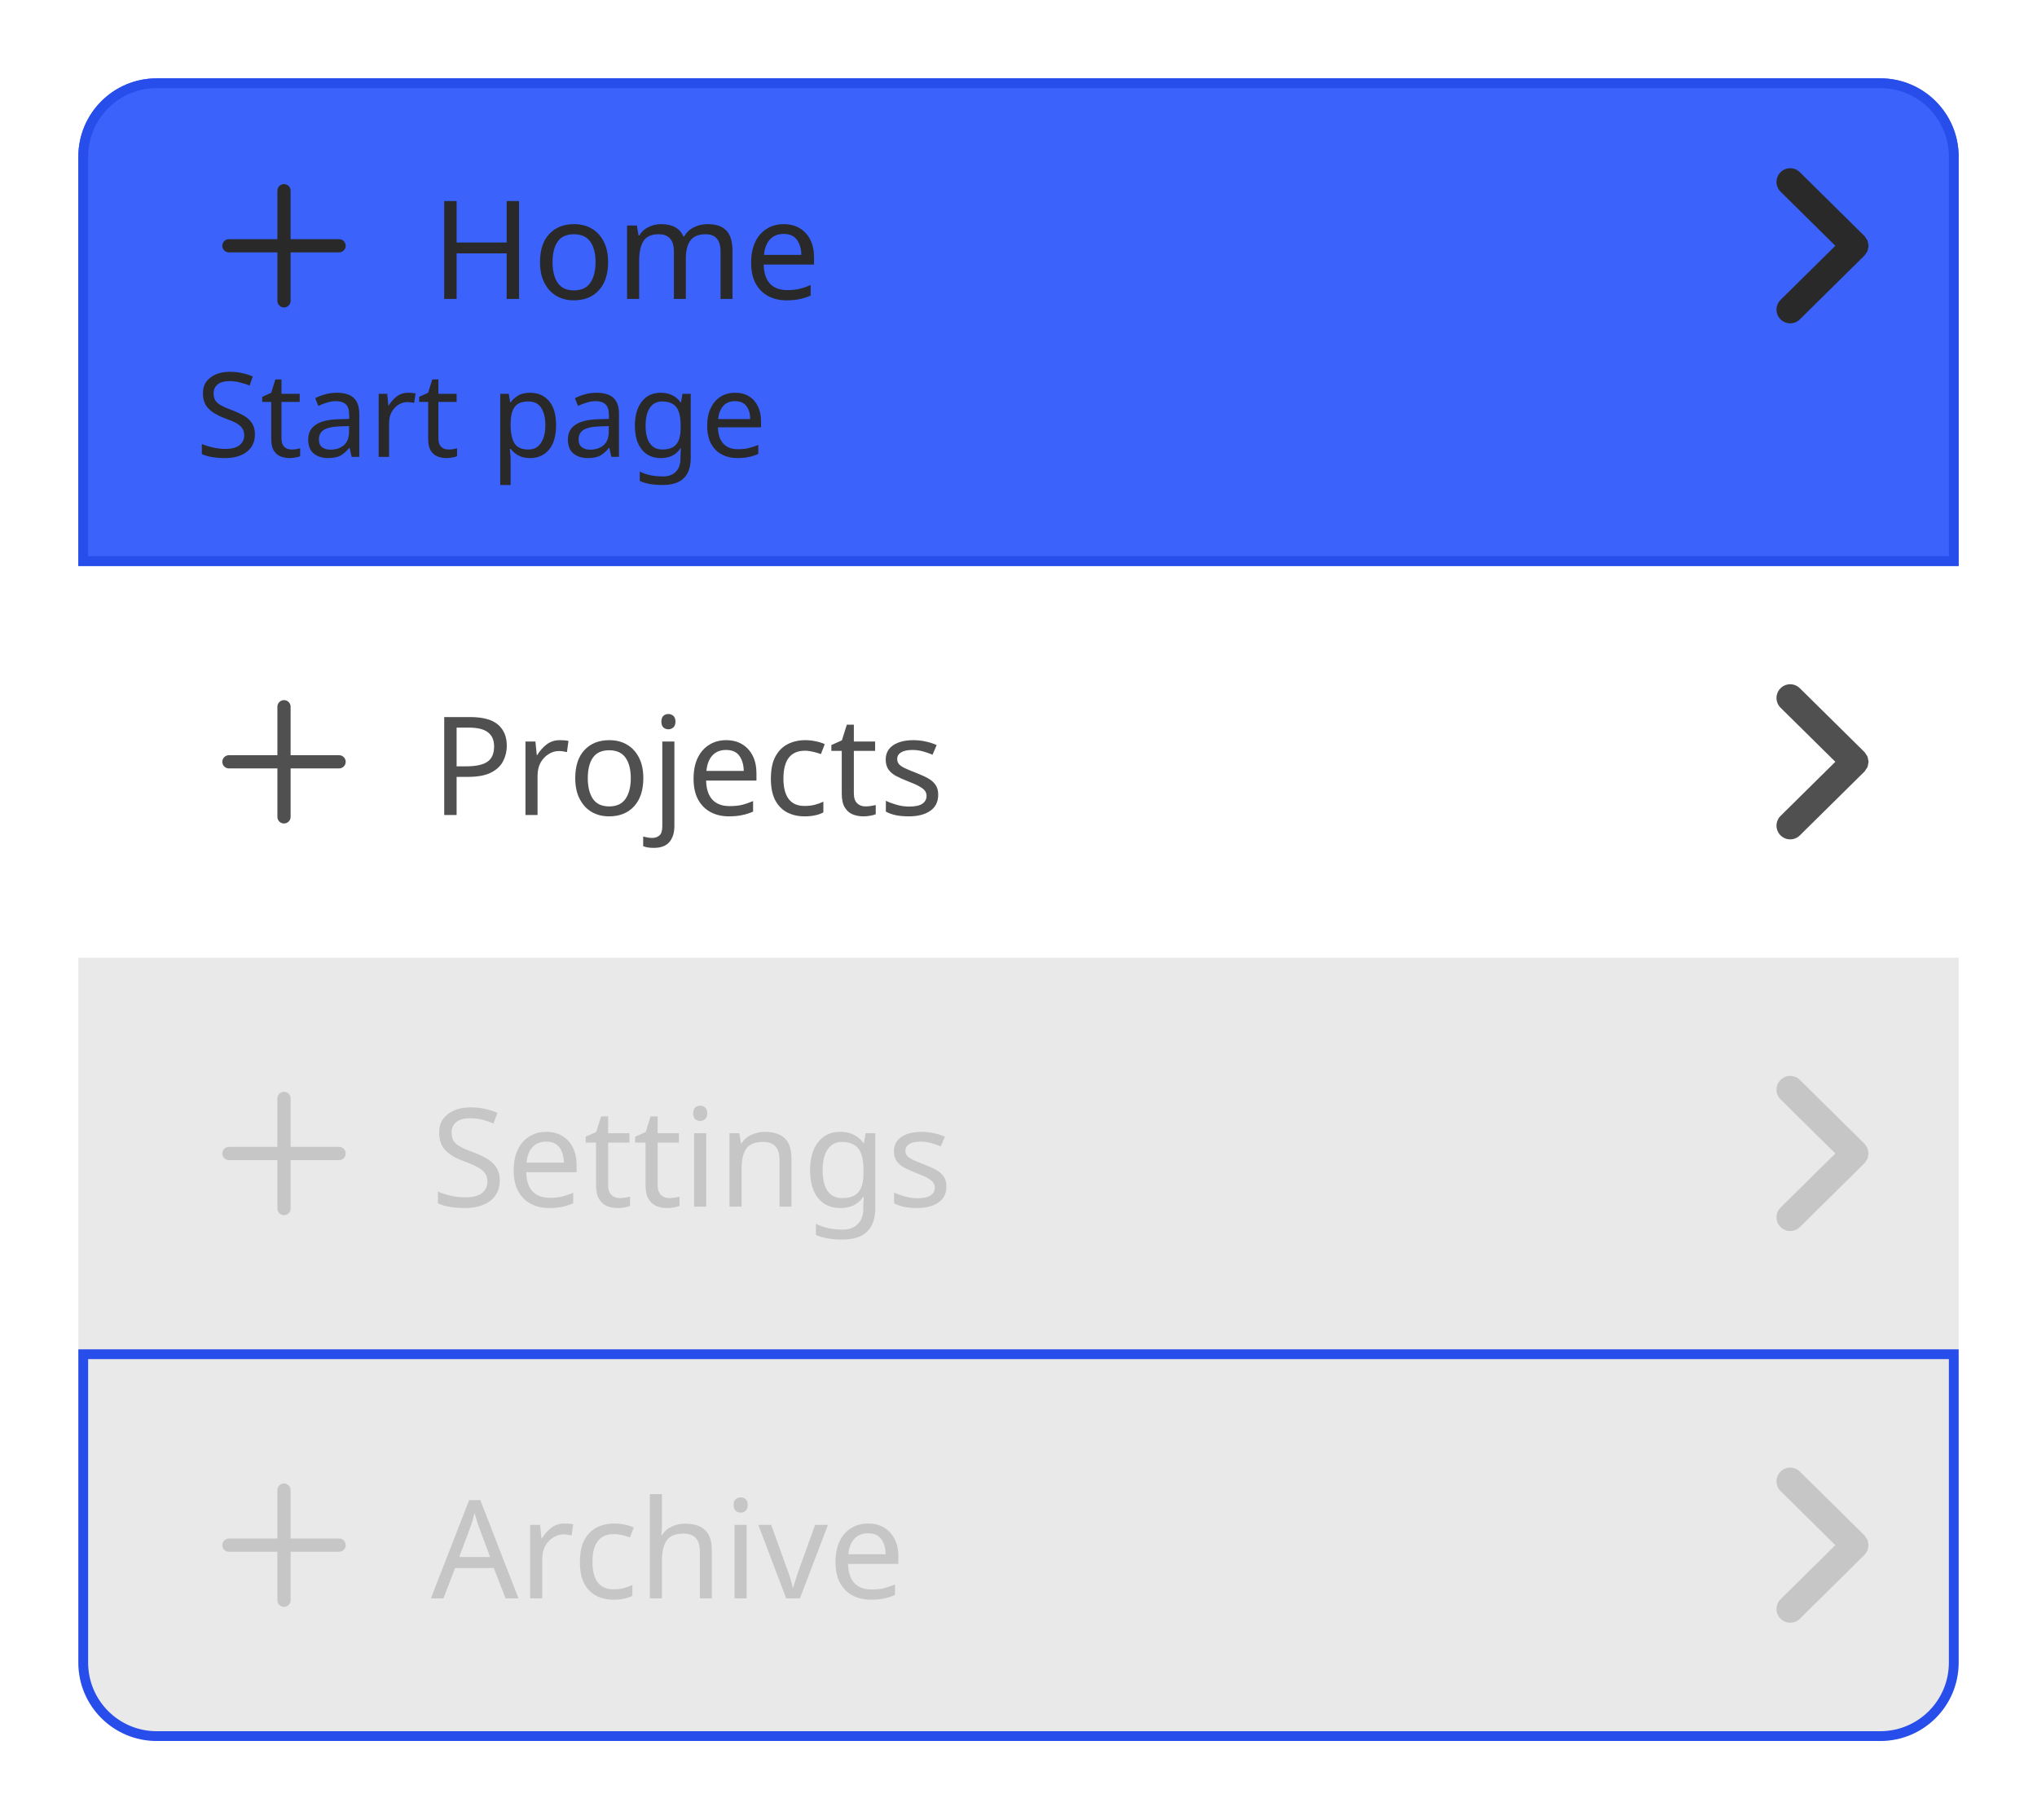
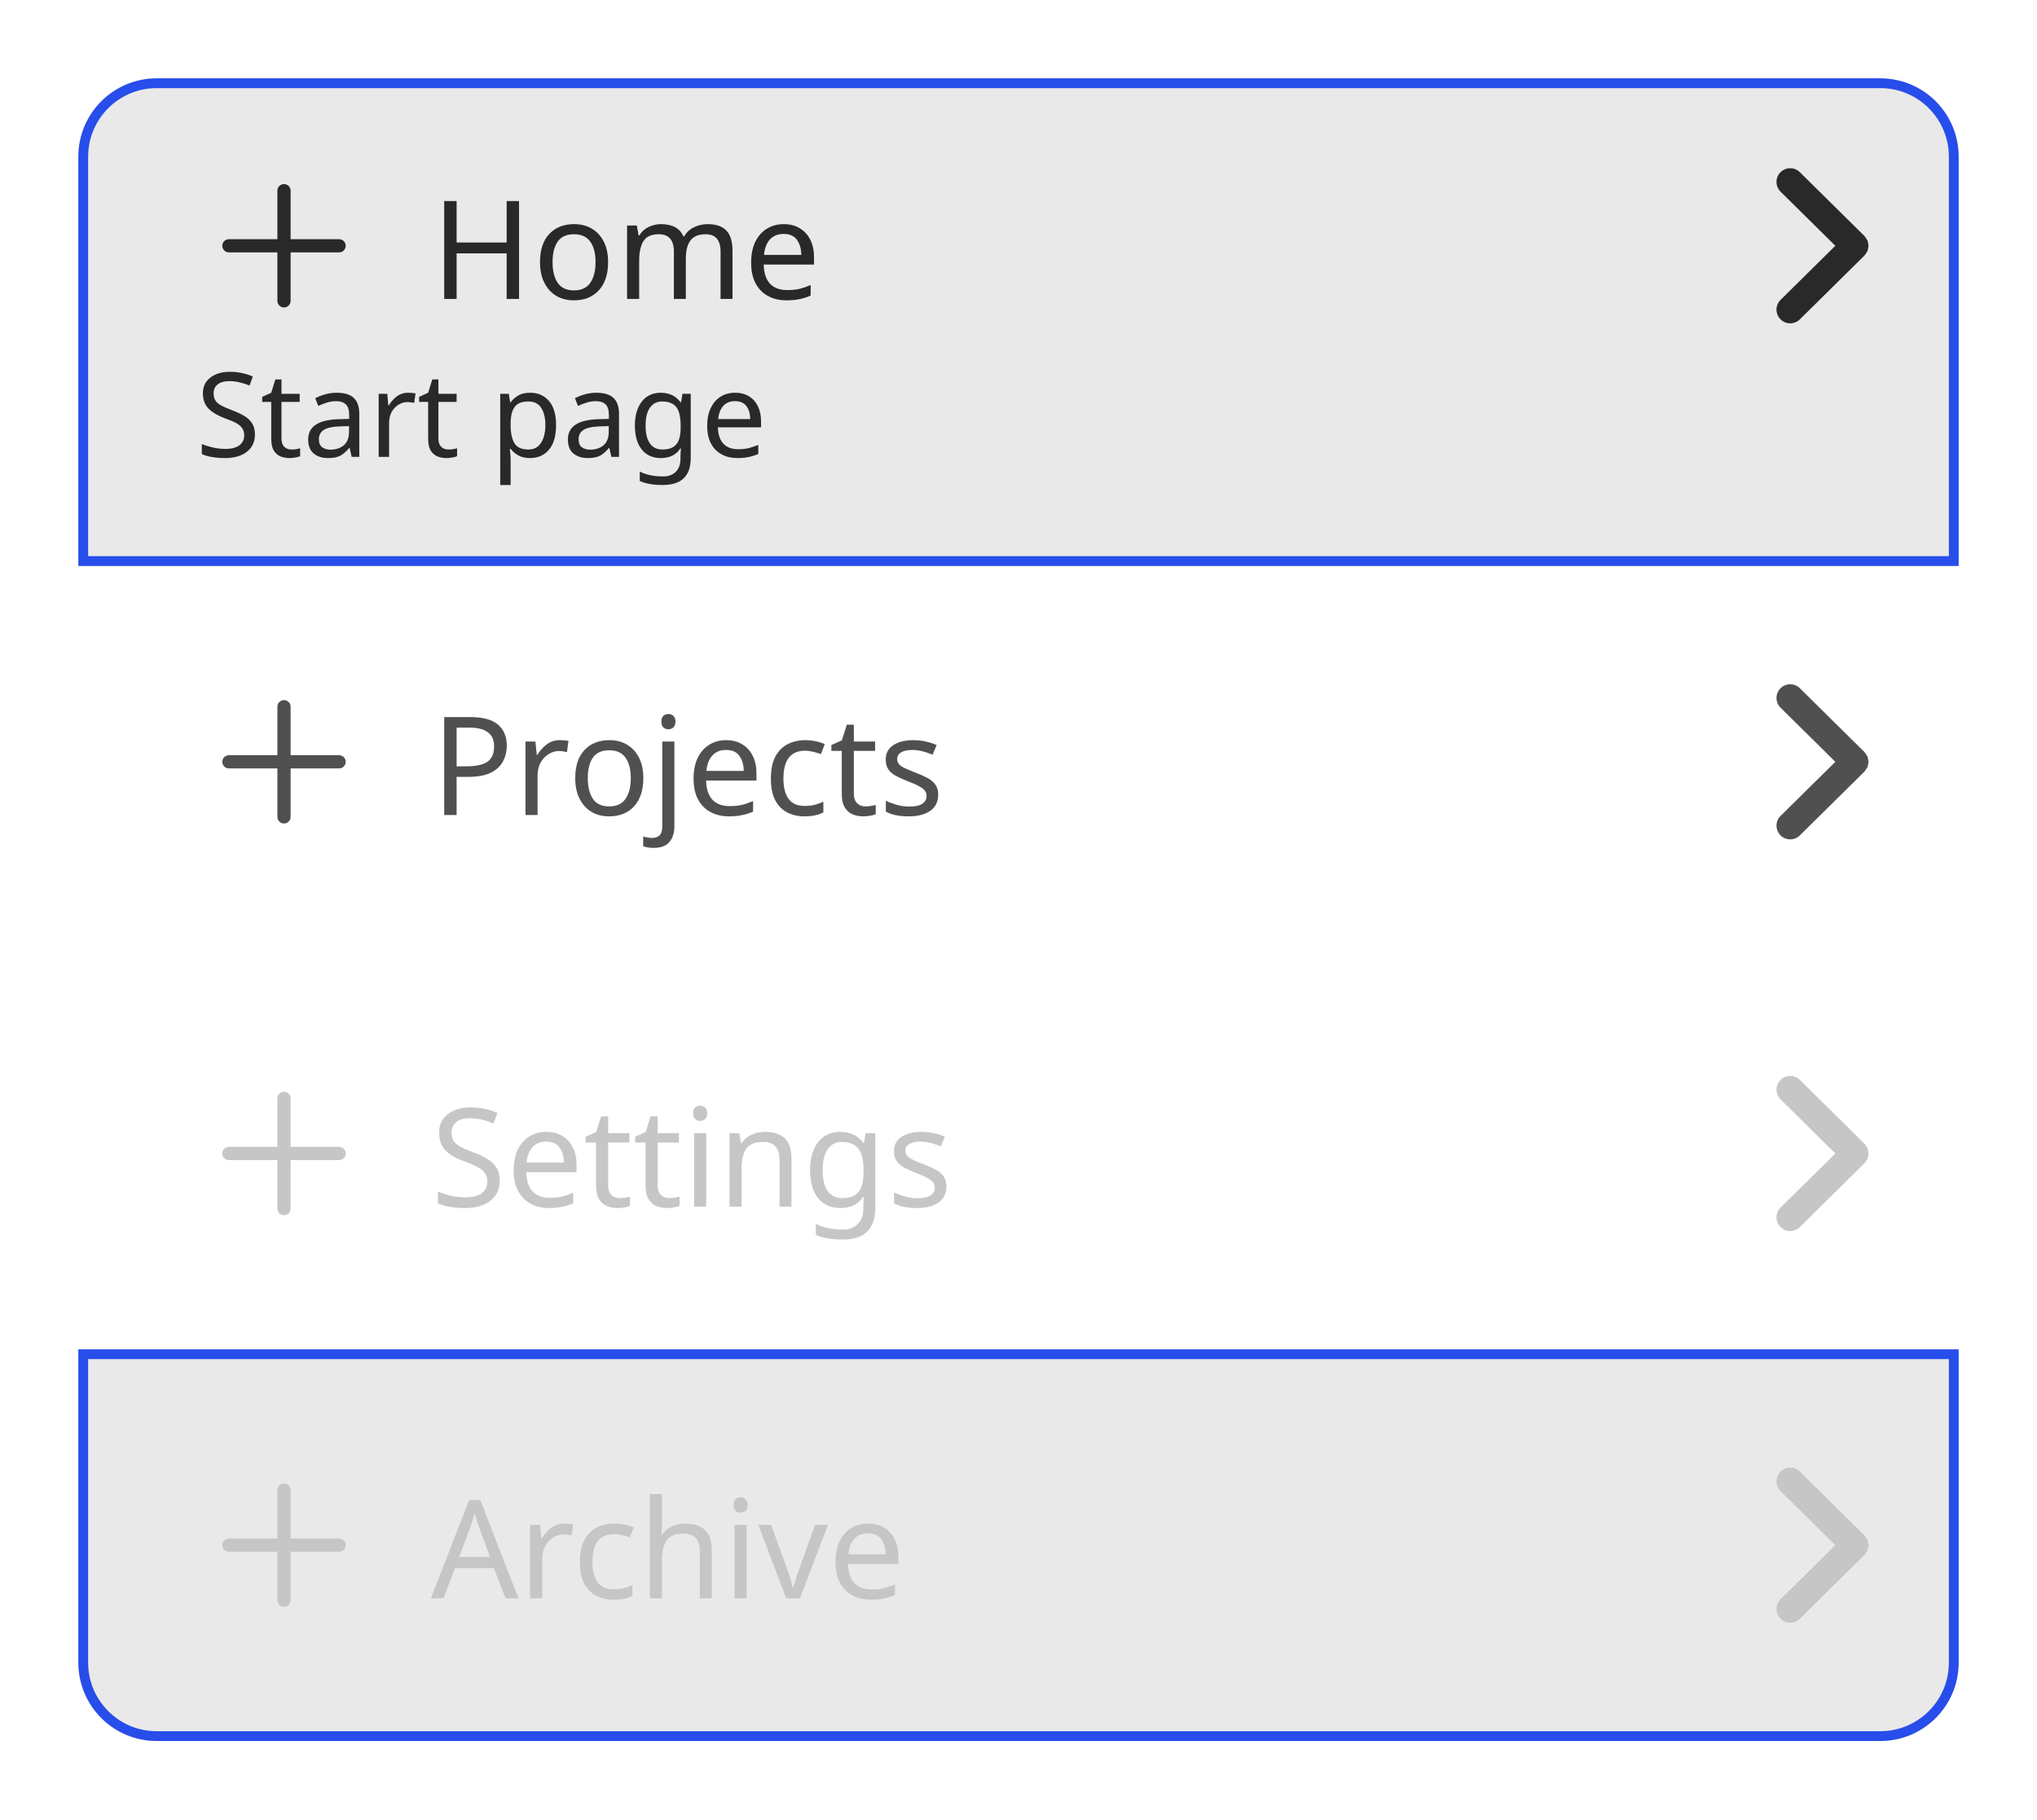
<svg xmlns="http://www.w3.org/2000/svg" width="208" height="185.8" viewBox="0 0 208 185.8">
  <rect data-part="container" data-tokens="width=list-item-minimum-width-medium" x="8" y="8" width="192" height="169.8" rx="0" fill="none" />
-   <path data-part="list-item-1" data-tokens="cornerRadiusStartStart=corner-radius-medium-default;cornerRadiusStartEnd=corner-radius-medium-default;stroke=accent-content-color-selected;strokeWidth=border-width-100;height=list-item-minimum-height;paddingInlineStart=base-padding-horizontal-medium;paddingInlineEnd=list-item-padding-horizontal;paddingBlockStart=stack-item-minimum-padding-vertical;paddingBlockEnd=stack-item-minimum-padding-vertical;fill=stack-item-selected-background-color-highlight" d="M16 8H192A8 8 0 0 1 200 16V57.8A0 0 0 0 1 200 57.8H8A0 0 0 0 1 8 57.8V16A8 8 0 0 1 16 8Z" fill="rgb(59, 99, 251)" />
+   <path data-part="list-item-1" data-tokens="cornerRadiusStartStart=corner-radius-medium-default;cornerRadiusStartEnd=corner-radius-medium-default;stroke=accent-content-color-selected;strokeWidth=border-width-100;height=list-item-minimum-height;paddingInlineStart=base-padding-horizontal-medium;paddingInlineEnd=list-item-padding-horizontal;paddingBlockStart=stack-item-minimum-padding-vertical;paddingBlockEnd=stack-item-minimum-padding-vertical;fill=gray-100" d="M16 8H192A8 8 0 0 1 200 16V57.8A0 0 0 0 1 200 57.8H8A0 0 0 0 1 8 57.8V16A8 8 0 0 1 16 8Z" fill="rgb(233, 233, 233)" />
  <path d="M16 8.5H192A7.5 7.5 0 0 1 199.5 16V57.3A0 0 0 0 1 199.5 57.3H8.5A0 0 0 0 1 8.5 57.3V16A7.5 7.5 0 0 1 16 8.5Z" fill="none" stroke="rgb(39, 77, 234)" stroke-width="1" />
  <rect data-part="list-item-1.row" data-tokens="gap=base-gap-medium" x="20" y="16" width="174" height="18.2" rx="0" fill="none" />
  <g data-part="list-item-1.icon" data-tokens="width=workflow-icon-medium;height=workflow-icon-medium;color=neutral-content-color-default">
    <rect x="20" y="16.1" width="18" height="18" fill="none" />
    <g transform="translate(20 16.1) scale(0.9)">
      <path d="m16.25,9.25h-5.5V3.75c0-.414-.336-.75-.75-.75s-.75.336-.75.75v5.5H3.75c-.414,0-.75.336-.75.75s.336.75.75.75h5.5v5.5c0,.414.336.75.75.75s.75-.336.75-.75v-5.5h5.5c.414,0,.75-.336.75-.75s-.336-.75-.75-.75Z" fill="rgb(41, 41, 41)" />
    </g>
  </g>
  <text data-part="list-item-1.label" data-tokens="color=neutral-content-color-default;fontSize=font-size-100;fontWeight=regular-font-weight;fontFamily=default-font-family;lineHeight=line-height-100" x="44" y="25.1" font-family="'Adobe Clean Spectrum VF', 'Adobe Clean Spectrum VF', adobe-clean-spectrum-vf, 'Adobe Clean', 'Source Sans 3', sans-serif" font-size="14" font-weight="400" dominant-baseline="central" fill="rgb(41, 41, 41)">Home</text>
  <g data-part="list-item-1.drill-in-chevron" data-tokens="color=neutral-content-color-default">
    <rect x="178" y="17.1" width="16" height="16" fill="none" />
    <g transform="translate(178 17.1) scale(1.6)">
      <path d="m7.965,5.178c.012-.06.034-.117.034-.178s-.021-.118-.034-.178c-.011-.05-.011-.102-.03-.15-.023-.058-.068-.107-.104-.159-.029-.042-.046-.09-.084-.128-.001-.001-.003-.001-.004-.003s-.001-.003-.003-.004L3.615.303c-.344-.34-.897-.337-1.237.007s-.337.898.007,1.237l3.495,3.453-3.495,3.453c-.344.339-.347.894-.007,1.237.171.173.396.26.622.26.222,0,.444-.084.615-.253l4.125-4.075c.001-.001.001-.003.003-.004s.003-.001.004-.003c.037-.038.055-.085.084-.128.036-.053.081-.101.104-.159.02-.048.02-.1.03-.15Z" fill="rgb(41, 41, 41)" />
    </g>
  </g>
  <text data-part="list-item-1.description" data-tokens="color=neutral-content-color-default;fontSize=font-size-75;fontFamily=default-font-family" x="20" y="42" font-family="'Adobe Clean Spectrum VF', 'Adobe Clean Spectrum VF', adobe-clean-spectrum-vf, 'Adobe Clean', 'Source Sans 3', sans-serif" font-size="12" font-weight="400" dominant-baseline="central" fill="rgb(41, 41, 41)">Start page</text>
  <rect data-part="list-item-2" data-tokens="height=list-item-minimum-height;paddingInlineStart=base-padding-horizontal-medium;paddingInlineEnd=list-item-padding-horizontal;paddingBlockStart=stack-item-minimum-padding-vertical;paddingBlockEnd=stack-item-minimum-padding-vertical" x="8" y="57.8" width="192" height="40" rx="0" fill="none" />
  <rect data-part="list-item-2.row" data-tokens="gap=base-gap-medium" x="20" y="68.7" width="174" height="18.2" rx="0" fill="none" />
  <g data-part="list-item-2.icon" data-tokens="width=workflow-icon-medium;height=workflow-icon-medium;color=neutral-subdued-content-color-default">
    <rect x="20" y="68.8" width="18" height="18" fill="none" />
    <g transform="translate(20 68.8) scale(0.9)">
      <path d="m16.25,9.25h-5.5V3.75c0-.414-.336-.75-.75-.75s-.75.336-.75.75v5.5H3.75c-.414,0-.75.336-.75.75s.336.75.75.75h5.5v5.5c0,.414.336.75.75.75s.75-.336.75-.75v-5.5h5.5c.414,0,.75-.336.75-.75s-.336-.75-.75-.75Z" fill="rgb(80, 80, 80)" />
    </g>
  </g>
  <text data-part="list-item-2.label" data-tokens="color=neutral-subdued-content-color-default;fontSize=font-size-100;fontWeight=regular-font-weight;fontFamily=default-font-family;lineHeight=line-height-100" x="44" y="77.8" font-family="'Adobe Clean Spectrum VF', 'Adobe Clean Spectrum VF', adobe-clean-spectrum-vf, 'Adobe Clean', 'Source Sans 3', sans-serif" font-size="14" font-weight="400" dominant-baseline="central" fill="rgb(80, 80, 80)">Projects</text>
  <g data-part="list-item-2.drill-in-chevron" data-tokens="color=neutral-subdued-content-color-default">
    <rect x="178" y="69.8" width="16" height="16" fill="none" />
    <g transform="translate(178 69.8) scale(1.6)">
      <path d="m7.965,5.178c.012-.06.034-.117.034-.178s-.021-.118-.034-.178c-.011-.05-.011-.102-.03-.15-.023-.058-.068-.107-.104-.159-.029-.042-.046-.09-.084-.128-.001-.001-.003-.001-.004-.003s-.001-.003-.003-.004L3.615.303c-.344-.34-.897-.337-1.237.007s-.337.898.007,1.237l3.495,3.453-3.495,3.453c-.344.339-.347.894-.007,1.237.171.173.396.26.622.26.222,0,.444-.084.615-.253l4.125-4.075c.001-.001.001-.003.003-.004s.003-.001.004-.003c.037-.038.055-.085.084-.128.036-.053.081-.101.104-.159.02-.048.02-.1.03-.15Z" fill="rgb(80, 80, 80)" />
    </g>
  </g>
-   <rect data-part="list-item-3" data-tokens="height=list-item-minimum-height;paddingInlineStart=base-padding-horizontal-medium;paddingInlineEnd=list-item-padding-horizontal;paddingBlockStart=stack-item-minimum-padding-vertical;paddingBlockEnd=stack-item-minimum-padding-vertical;fill=disabled-background-color" x="8" y="97.8" width="192" height="40" rx="0" fill="rgb(233, 233, 233)" />
+   <rect data-part="list-item-3" data-tokens="height=list-item-minimum-height;paddingInlineStart=base-padding-horizontal-medium;paddingInlineEnd=list-item-padding-horizontal;paddingBlockStart=stack-item-minimum-padding-vertical;paddingBlockEnd=stack-item-minimum-padding-vertical" x="8" y="97.8" width="192" height="40" rx="0" fill="none" />
  <rect data-part="list-item-3.row" data-tokens="gap=base-gap-medium" x="20" y="108.7" width="174" height="18.2" rx="0" fill="none" />
  <g data-part="list-item-3.icon" data-tokens="width=workflow-icon-medium;height=workflow-icon-medium;color=disabled-content-color">
    <rect x="20" y="108.8" width="18" height="18" fill="none" />
    <g transform="translate(20 108.8) scale(0.9)">
      <path d="m16.25,9.25h-5.5V3.75c0-.414-.336-.75-.75-.75s-.75.336-.75.75v5.5H3.75c-.414,0-.75.336-.75.75s.336.75.75.75h5.5v5.5c0,.414.336.75.75.75s.75-.336.75-.75v-5.5h5.5c.414,0,.75-.336.75-.75s-.336-.75-.75-.75Z" fill="rgb(198, 198, 198)" />
    </g>
  </g>
  <text data-part="list-item-3.label" data-tokens="color=disabled-content-color;fontSize=font-size-100;fontWeight=regular-font-weight;fontFamily=default-font-family;lineHeight=line-height-100" x="44" y="117.8" font-family="'Adobe Clean Spectrum VF', 'Adobe Clean Spectrum VF', adobe-clean-spectrum-vf, 'Adobe Clean', 'Source Sans 3', sans-serif" font-size="14" font-weight="400" dominant-baseline="central" fill="rgb(198, 198, 198)">Settings</text>
  <g data-part="list-item-3.drill-in-chevron" data-tokens="color=disabled-content-color">
    <rect x="178" y="109.8" width="16" height="16" fill="none" />
    <g transform="translate(178 109.8) scale(1.6)">
      <path d="m7.965,5.178c.012-.06.034-.117.034-.178s-.021-.118-.034-.178c-.011-.05-.011-.102-.03-.15-.023-.058-.068-.107-.104-.159-.029-.042-.046-.09-.084-.128-.001-.001-.003-.001-.004-.003s-.001-.003-.003-.004L3.615.303c-.344-.34-.897-.337-1.237.007s-.337.898.007,1.237l3.495,3.453-3.495,3.453c-.344.339-.347.894-.007,1.237.171.173.396.26.622.26.222,0,.444-.084.615-.253l4.125-4.075c.001-.001.001-.003.003-.004s.003-.001.004-.003c.037-.038.055-.085.084-.128.036-.053.081-.101.104-.159.02-.048.02-.1.03-.15Z" fill="rgb(198, 198, 198)" />
    </g>
  </g>
  <path data-part="list-item-4" data-tokens="cornerRadiusEndEnd=corner-radius-medium-default;cornerRadiusEndStart=corner-radius-medium-default;stroke=accent-content-color-selected;strokeWidth=border-width-100;height=list-item-minimum-height;paddingInlineStart=base-padding-horizontal-medium;paddingInlineEnd=list-item-padding-horizontal;paddingBlockStart=stack-item-minimum-padding-vertical;paddingBlockEnd=stack-item-minimum-padding-vertical;fill=disabled-background-color" d="M8 137.8H200A0 0 0 0 1 200 137.8V169.8A8 8 0 0 1 192 177.8H16A8 8 0 0 1 8 169.8V137.8A0 0 0 0 1 8 137.8Z" fill="rgb(233, 233, 233)" />
  <path d="M8.5 138.3H199.5A0 0 0 0 1 199.5 138.3V169.8A7.5 7.5 0 0 1 192 177.3H16A7.5 7.5 0 0 1 8.5 169.8V138.3A0 0 0 0 1 8.5 138.3Z" fill="none" stroke="rgb(39, 77, 234)" stroke-width="1" />
  <rect data-part="list-item-4.row" data-tokens="gap=base-gap-medium" x="20" y="148.7" width="174" height="18.2" rx="0" fill="none" />
  <g data-part="list-item-4.icon" data-tokens="width=workflow-icon-medium;height=workflow-icon-medium;color=disabled-content-color">
    <rect x="20" y="148.8" width="18" height="18" fill="none" />
    <g transform="translate(20 148.8) scale(0.9)">
      <path d="m16.25,9.25h-5.5V3.75c0-.414-.336-.75-.75-.75s-.75.336-.75.75v5.5H3.75c-.414,0-.75.336-.75.75s.336.75.75.75h5.5v5.5c0,.414.336.75.75.75s.75-.336.75-.75v-5.5h5.5c.414,0,.75-.336.75-.75s-.336-.75-.75-.75Z" fill="rgb(198, 198, 198)" />
    </g>
  </g>
  <text data-part="list-item-4.label" data-tokens="color=disabled-content-color;fontSize=font-size-100;fontWeight=regular-font-weight;fontFamily=default-font-family;lineHeight=line-height-100" x="44" y="157.8" font-family="'Adobe Clean Spectrum VF', 'Adobe Clean Spectrum VF', adobe-clean-spectrum-vf, 'Adobe Clean', 'Source Sans 3', sans-serif" font-size="14" font-weight="400" dominant-baseline="central" fill="rgb(198, 198, 198)">Archive</text>
  <g data-part="list-item-4.drill-in-chevron" data-tokens="color=disabled-content-color">
    <rect x="178" y="149.8" width="16" height="16" fill="none" />
    <g transform="translate(178 149.8) scale(1.6)">
      <path d="m7.965,5.178c.012-.06.034-.117.034-.178s-.021-.118-.034-.178c-.011-.05-.011-.102-.03-.15-.023-.058-.068-.107-.104-.159-.029-.042-.046-.09-.084-.128-.001-.001-.003-.001-.004-.003s-.001-.003-.003-.004L3.615.303c-.344-.34-.897-.337-1.237.007s-.337.898.007,1.237l3.495,3.453-3.495,3.453c-.344.339-.347.894-.007,1.237.171.173.396.26.622.26.222,0,.444-.084.615-.253l4.125-4.075c.001-.001.001-.003.003-.004s.003-.001.004-.003c.037-.038.055-.085.084-.128.036-.053.081-.101.104-.159.02-.048.02-.1.03-.15Z" fill="rgb(198, 198, 198)" />
    </g>
  </g>
</svg>
